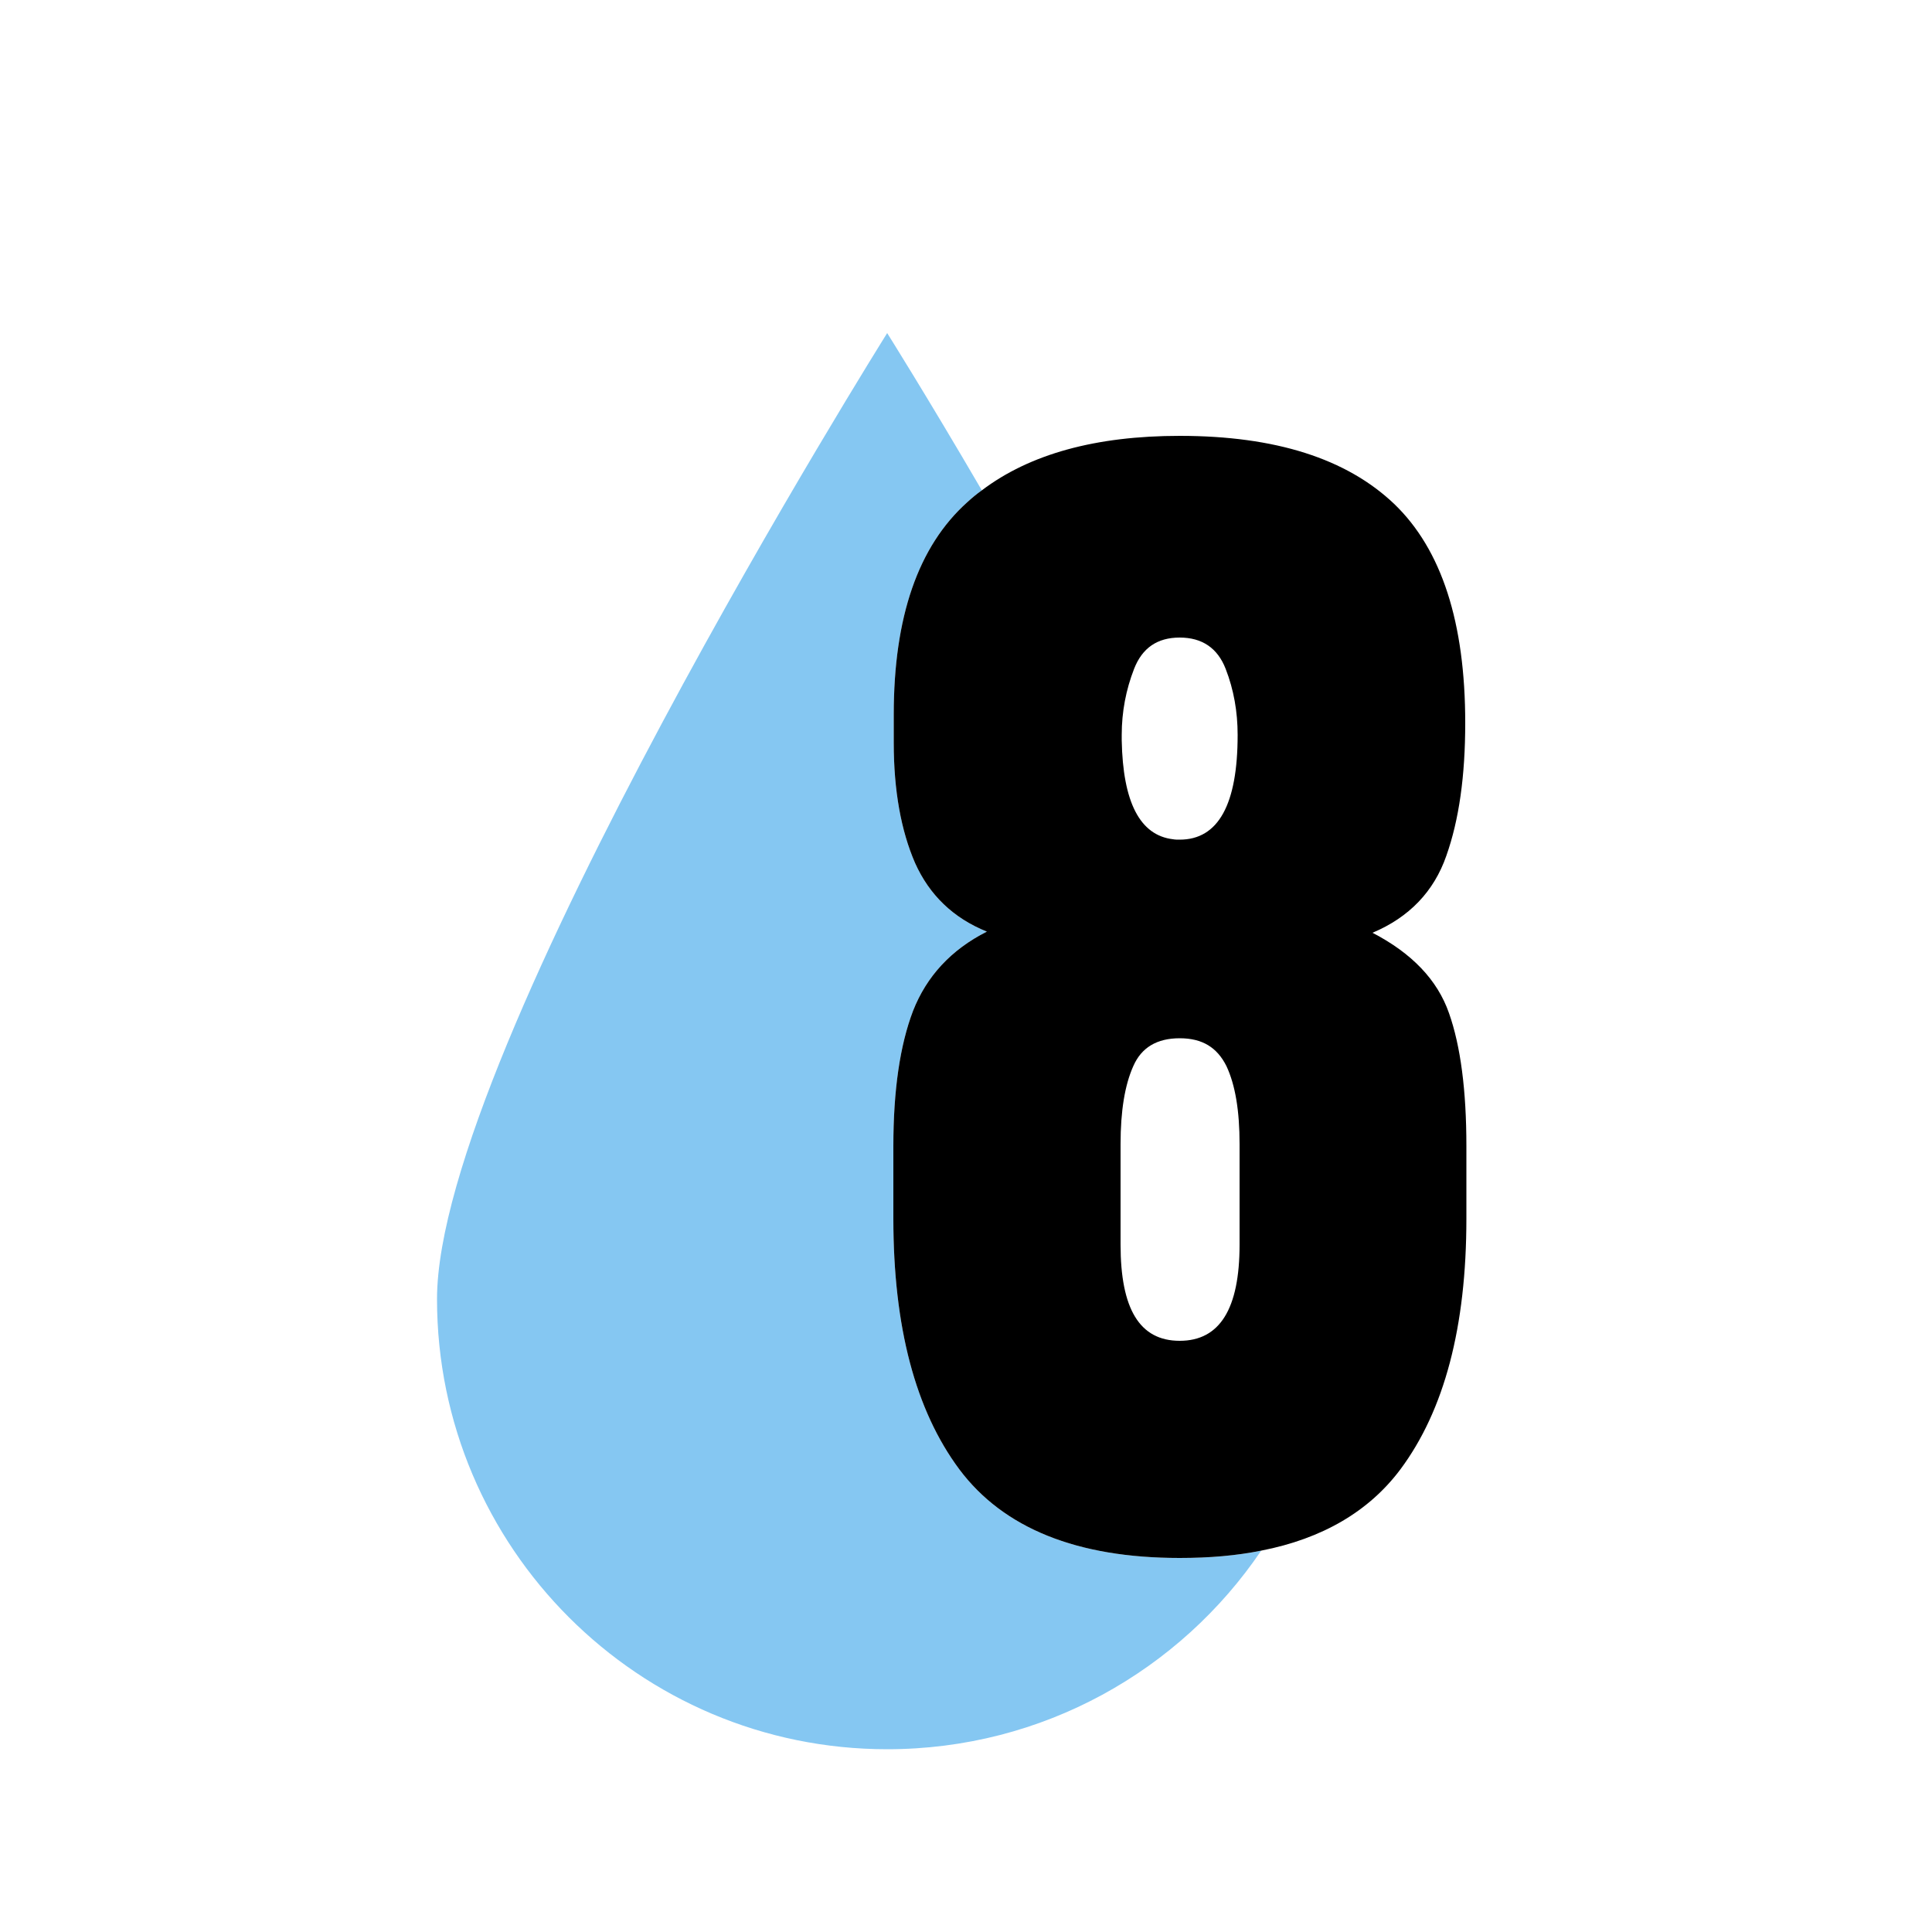
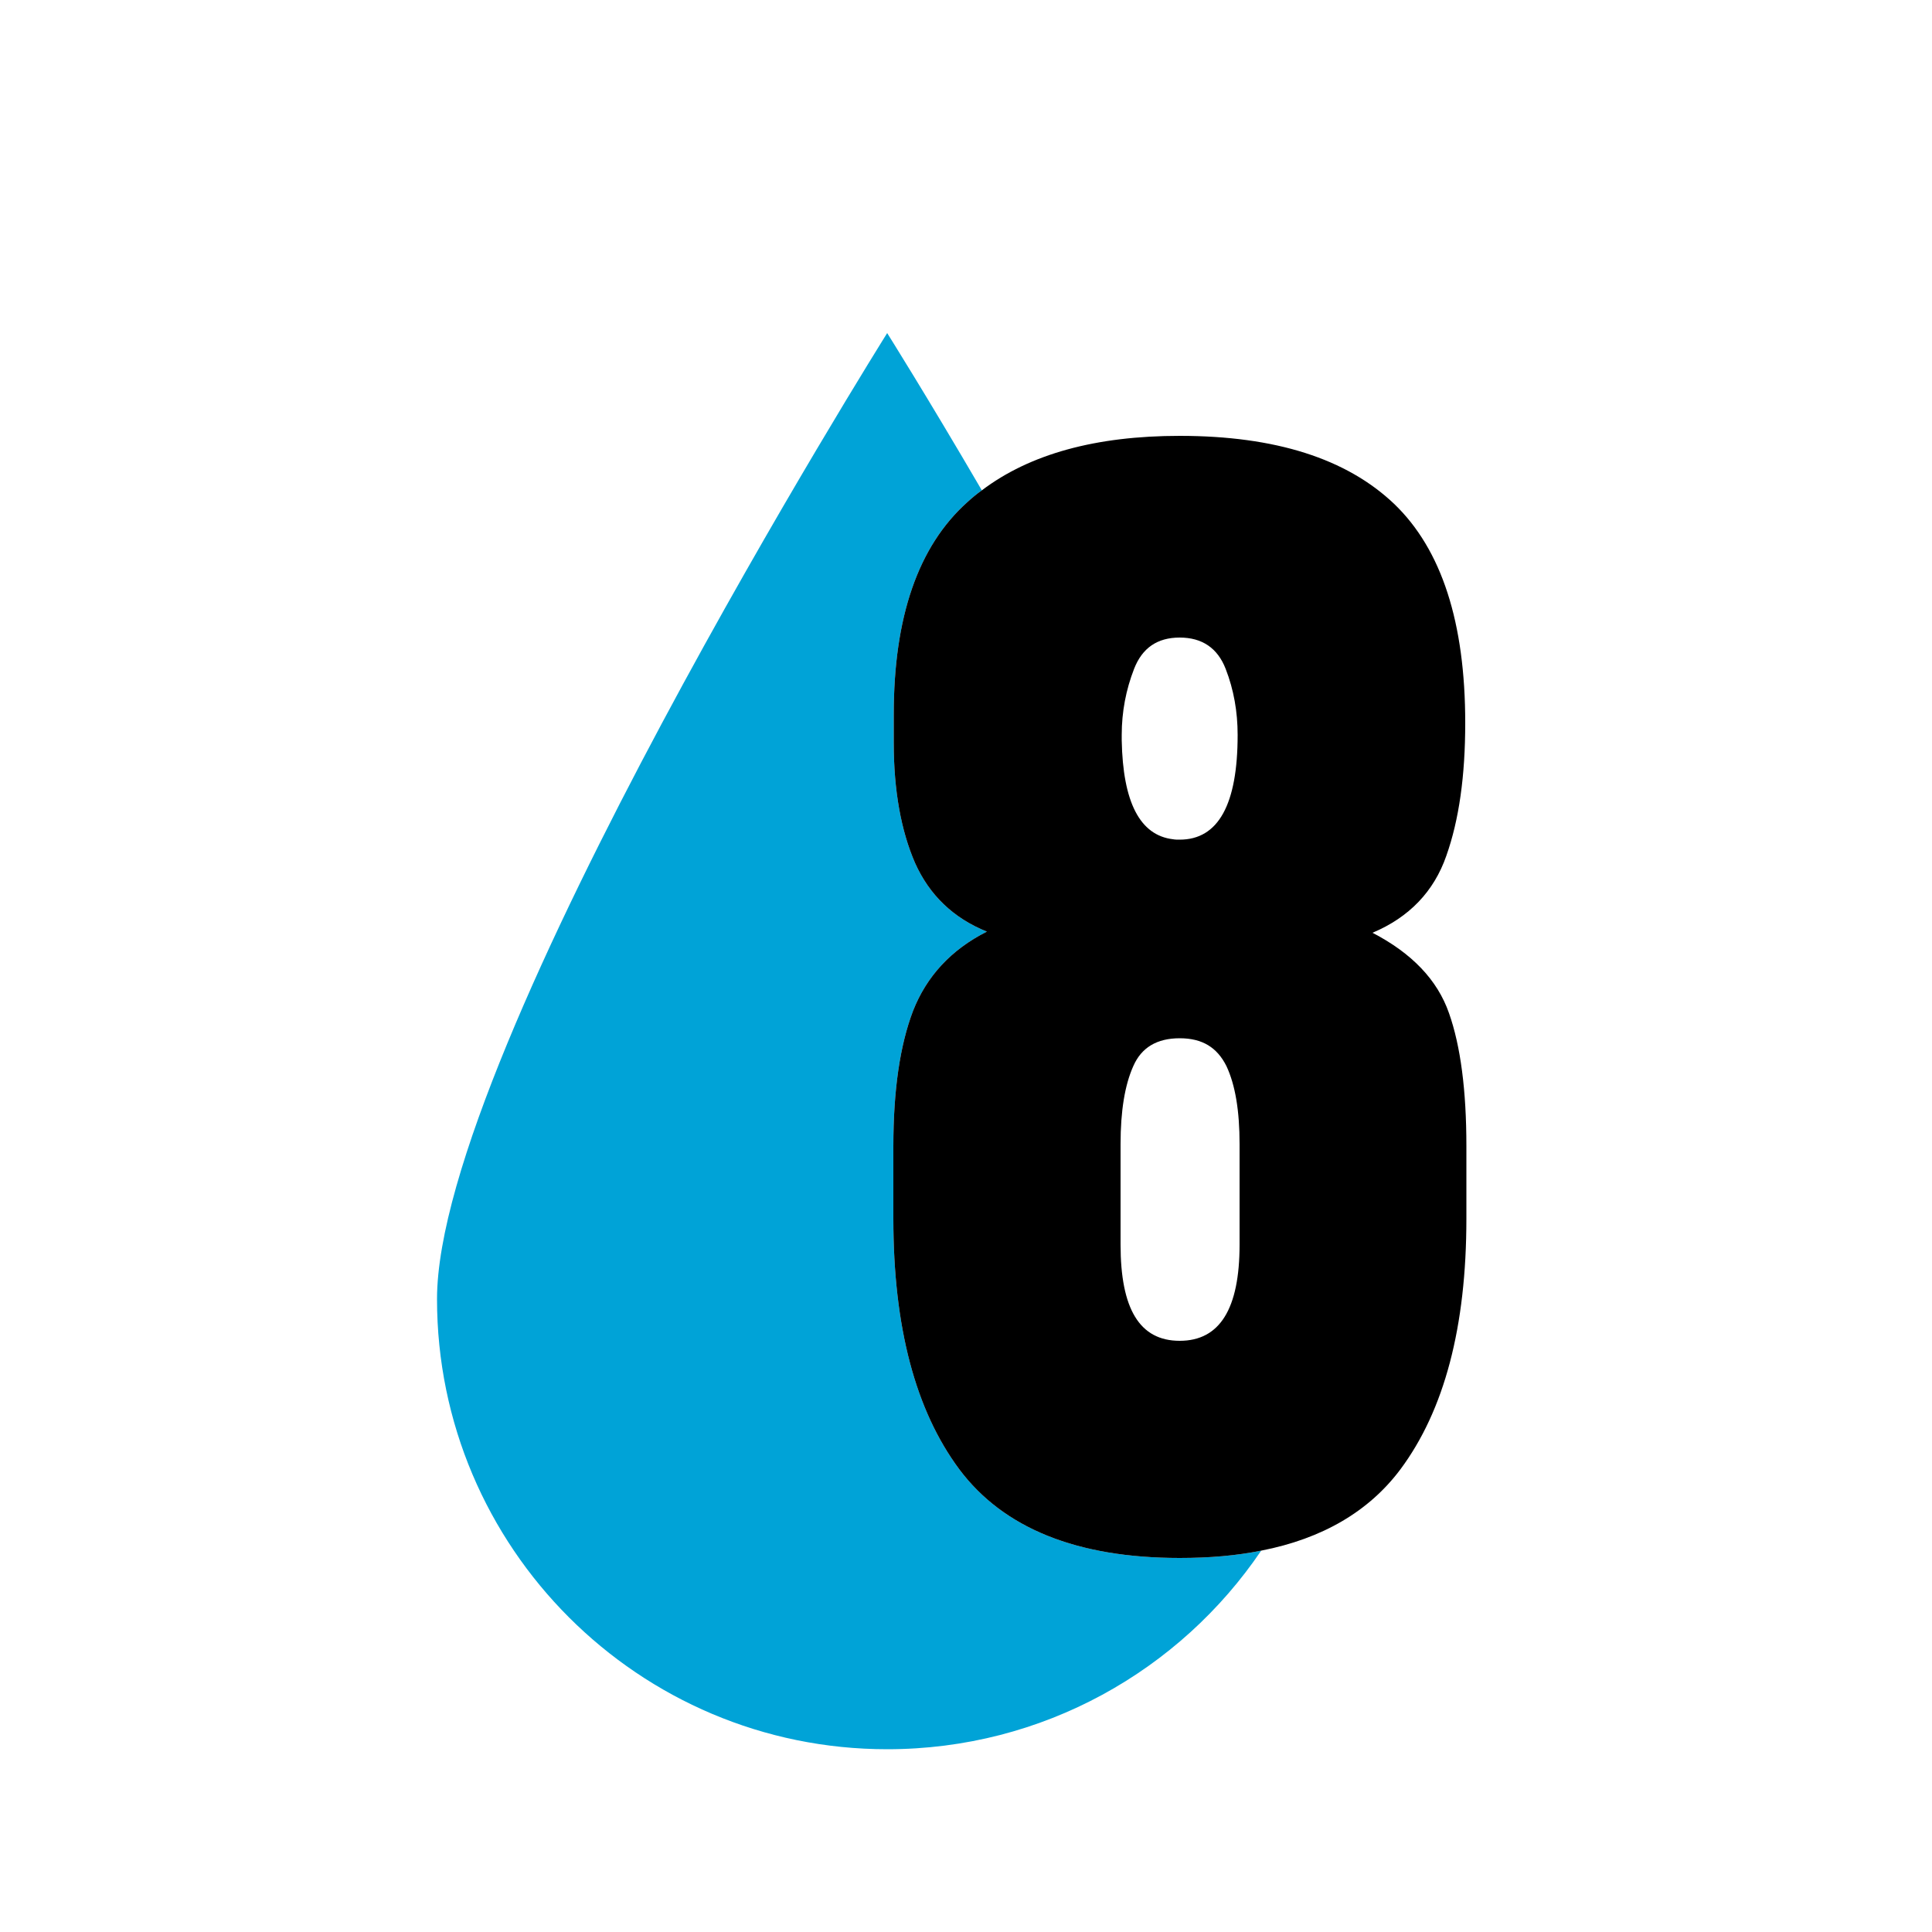
<svg xmlns="http://www.w3.org/2000/svg" id="Layer_1" data-name="Layer 1" viewBox="0 0 50 50">
  <defs>
    <style>
      .cls-1 {
-         fill: #85c7f2;
+         fill: #00a3d7;
      }
    </style>
  </defs>
  <path class="cls-1" d="m32.64,40.13c-2.1,3.1-5.65,5.14-9.68,5.14-6.43,0-11.65-5.22-11.65-11.65s11.65-25,11.65-25c0,0,1.02,1.62,2.45,4.07-.13.09-.26.2-.38.31-1.27,1.14-1.9,2.97-1.9,5.49v.74c0,1.23.19,2.27.55,3.1.37.83.99,1.43,1.86,1.78-.93.47-1.56,1.16-1.91,2.05-.34.89-.51,2.06-.51,3.5v1.88c0,2.8.57,4.96,1.71,6.49,1.14,1.52,3.04,2.29,5.7,2.29.77,0,1.47-.06,2.11-.19Z" />
  <path d="m37.5,26.22c-.3-.86-.96-1.55-1.98-2.08.95-.4,1.59-1.07,1.91-1.99.33-.93.49-2.07.49-3.44,0-2.6-.61-4.49-1.84-5.67-1.23-1.17-3.07-1.76-5.55-1.76-2.17,0-3.88.47-5.12,1.41-.13.09-.26.2-.38.31-1.27,1.14-1.9,2.97-1.9,5.49v.74c0,1.23.19,2.27.55,3.1.37.83.99,1.43,1.86,1.78-.93.47-1.56,1.16-1.91,2.05-.34.89-.51,2.06-.51,3.5v1.88c0,2.8.57,4.96,1.71,6.49,1.14,1.52,3.04,2.29,5.7,2.29.77,0,1.47-.06,2.11-.19,1.59-.31,2.79-1.02,3.6-2.1,1.14-1.53,1.71-3.69,1.71-6.49v-1.88c0-1.44-.15-2.59-.45-3.44Zm-8.47-7.2c0-.6.11-1.17.32-1.71.21-.54.6-.81,1.18-.81s.98.27,1.19.81c.21.54.31,1.11.31,1.71,0,1.8-.5,2.71-1.5,2.71-.06,0-.12,0-.17-.01-.86-.1-1.3-.96-1.33-2.56v-.14Zm3.05,13.19c0,1.66-.51,2.49-1.55,2.49s-1.53-.83-1.53-2.49v-2.6c0-.86.11-1.53.33-2.02.21-.48.61-.72,1.2-.72s.97.24,1.21.72c.23.49.34,1.16.34,2.02v2.6Z" />
</svg>
